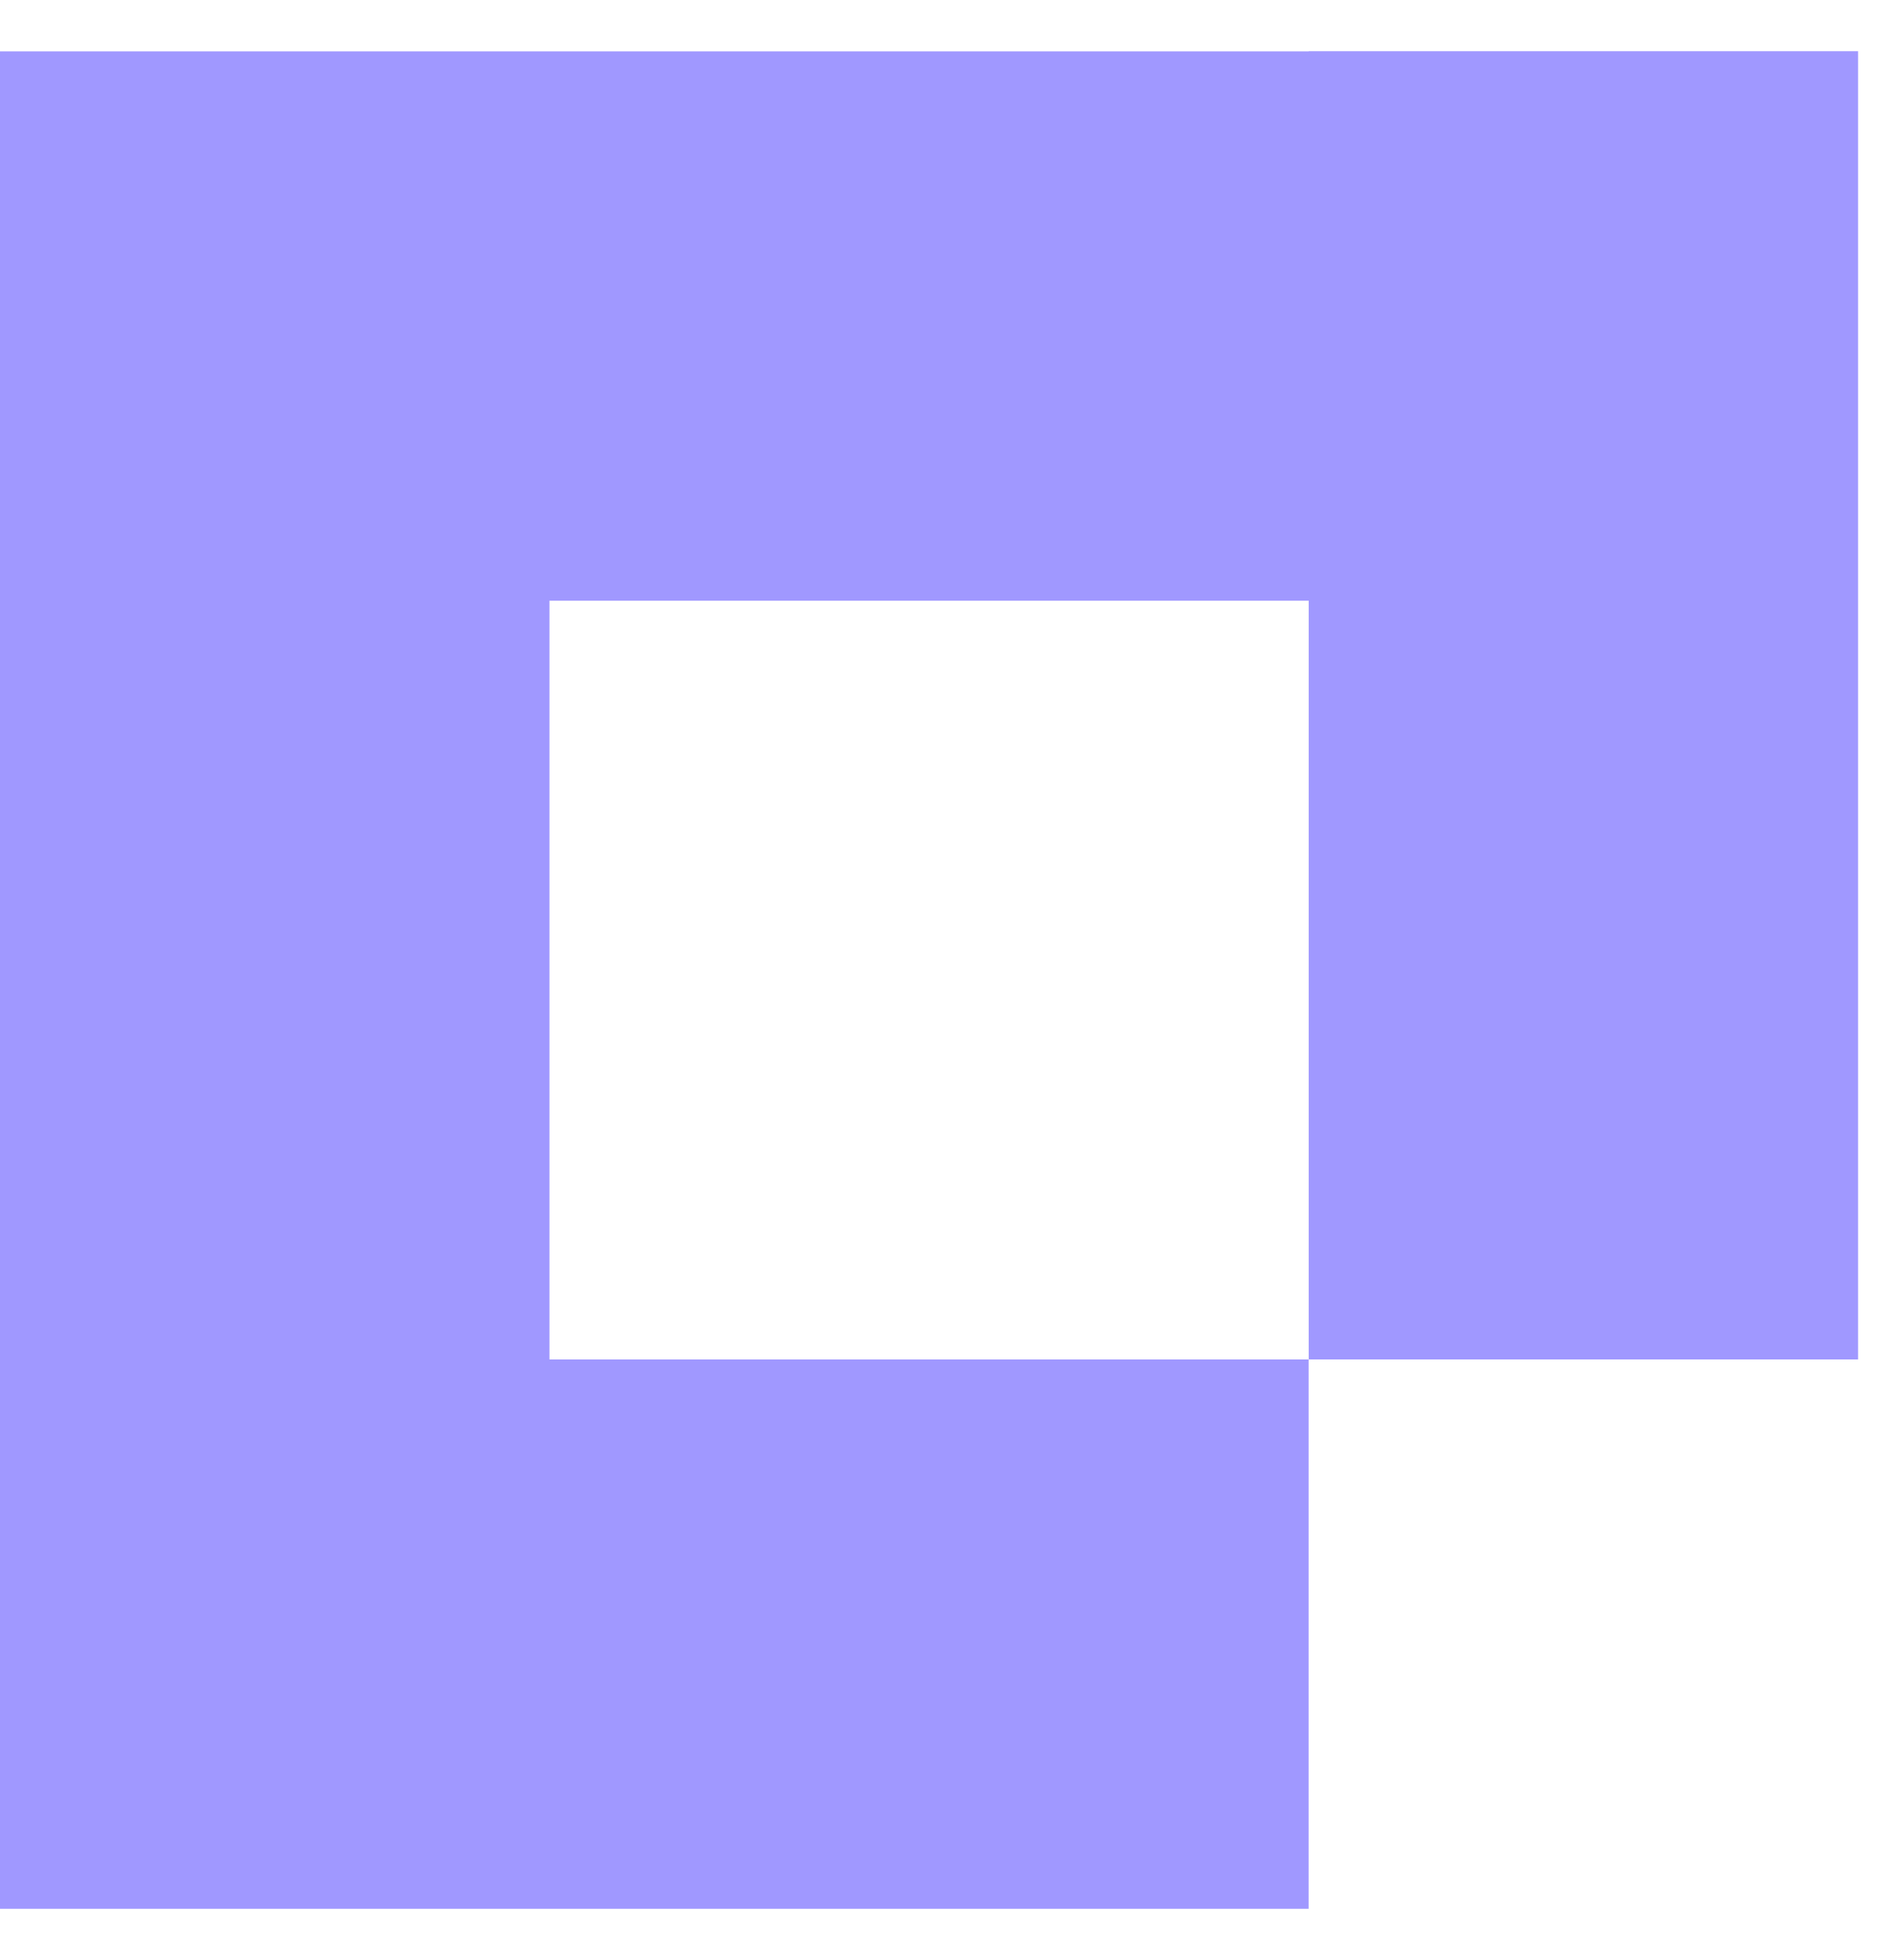
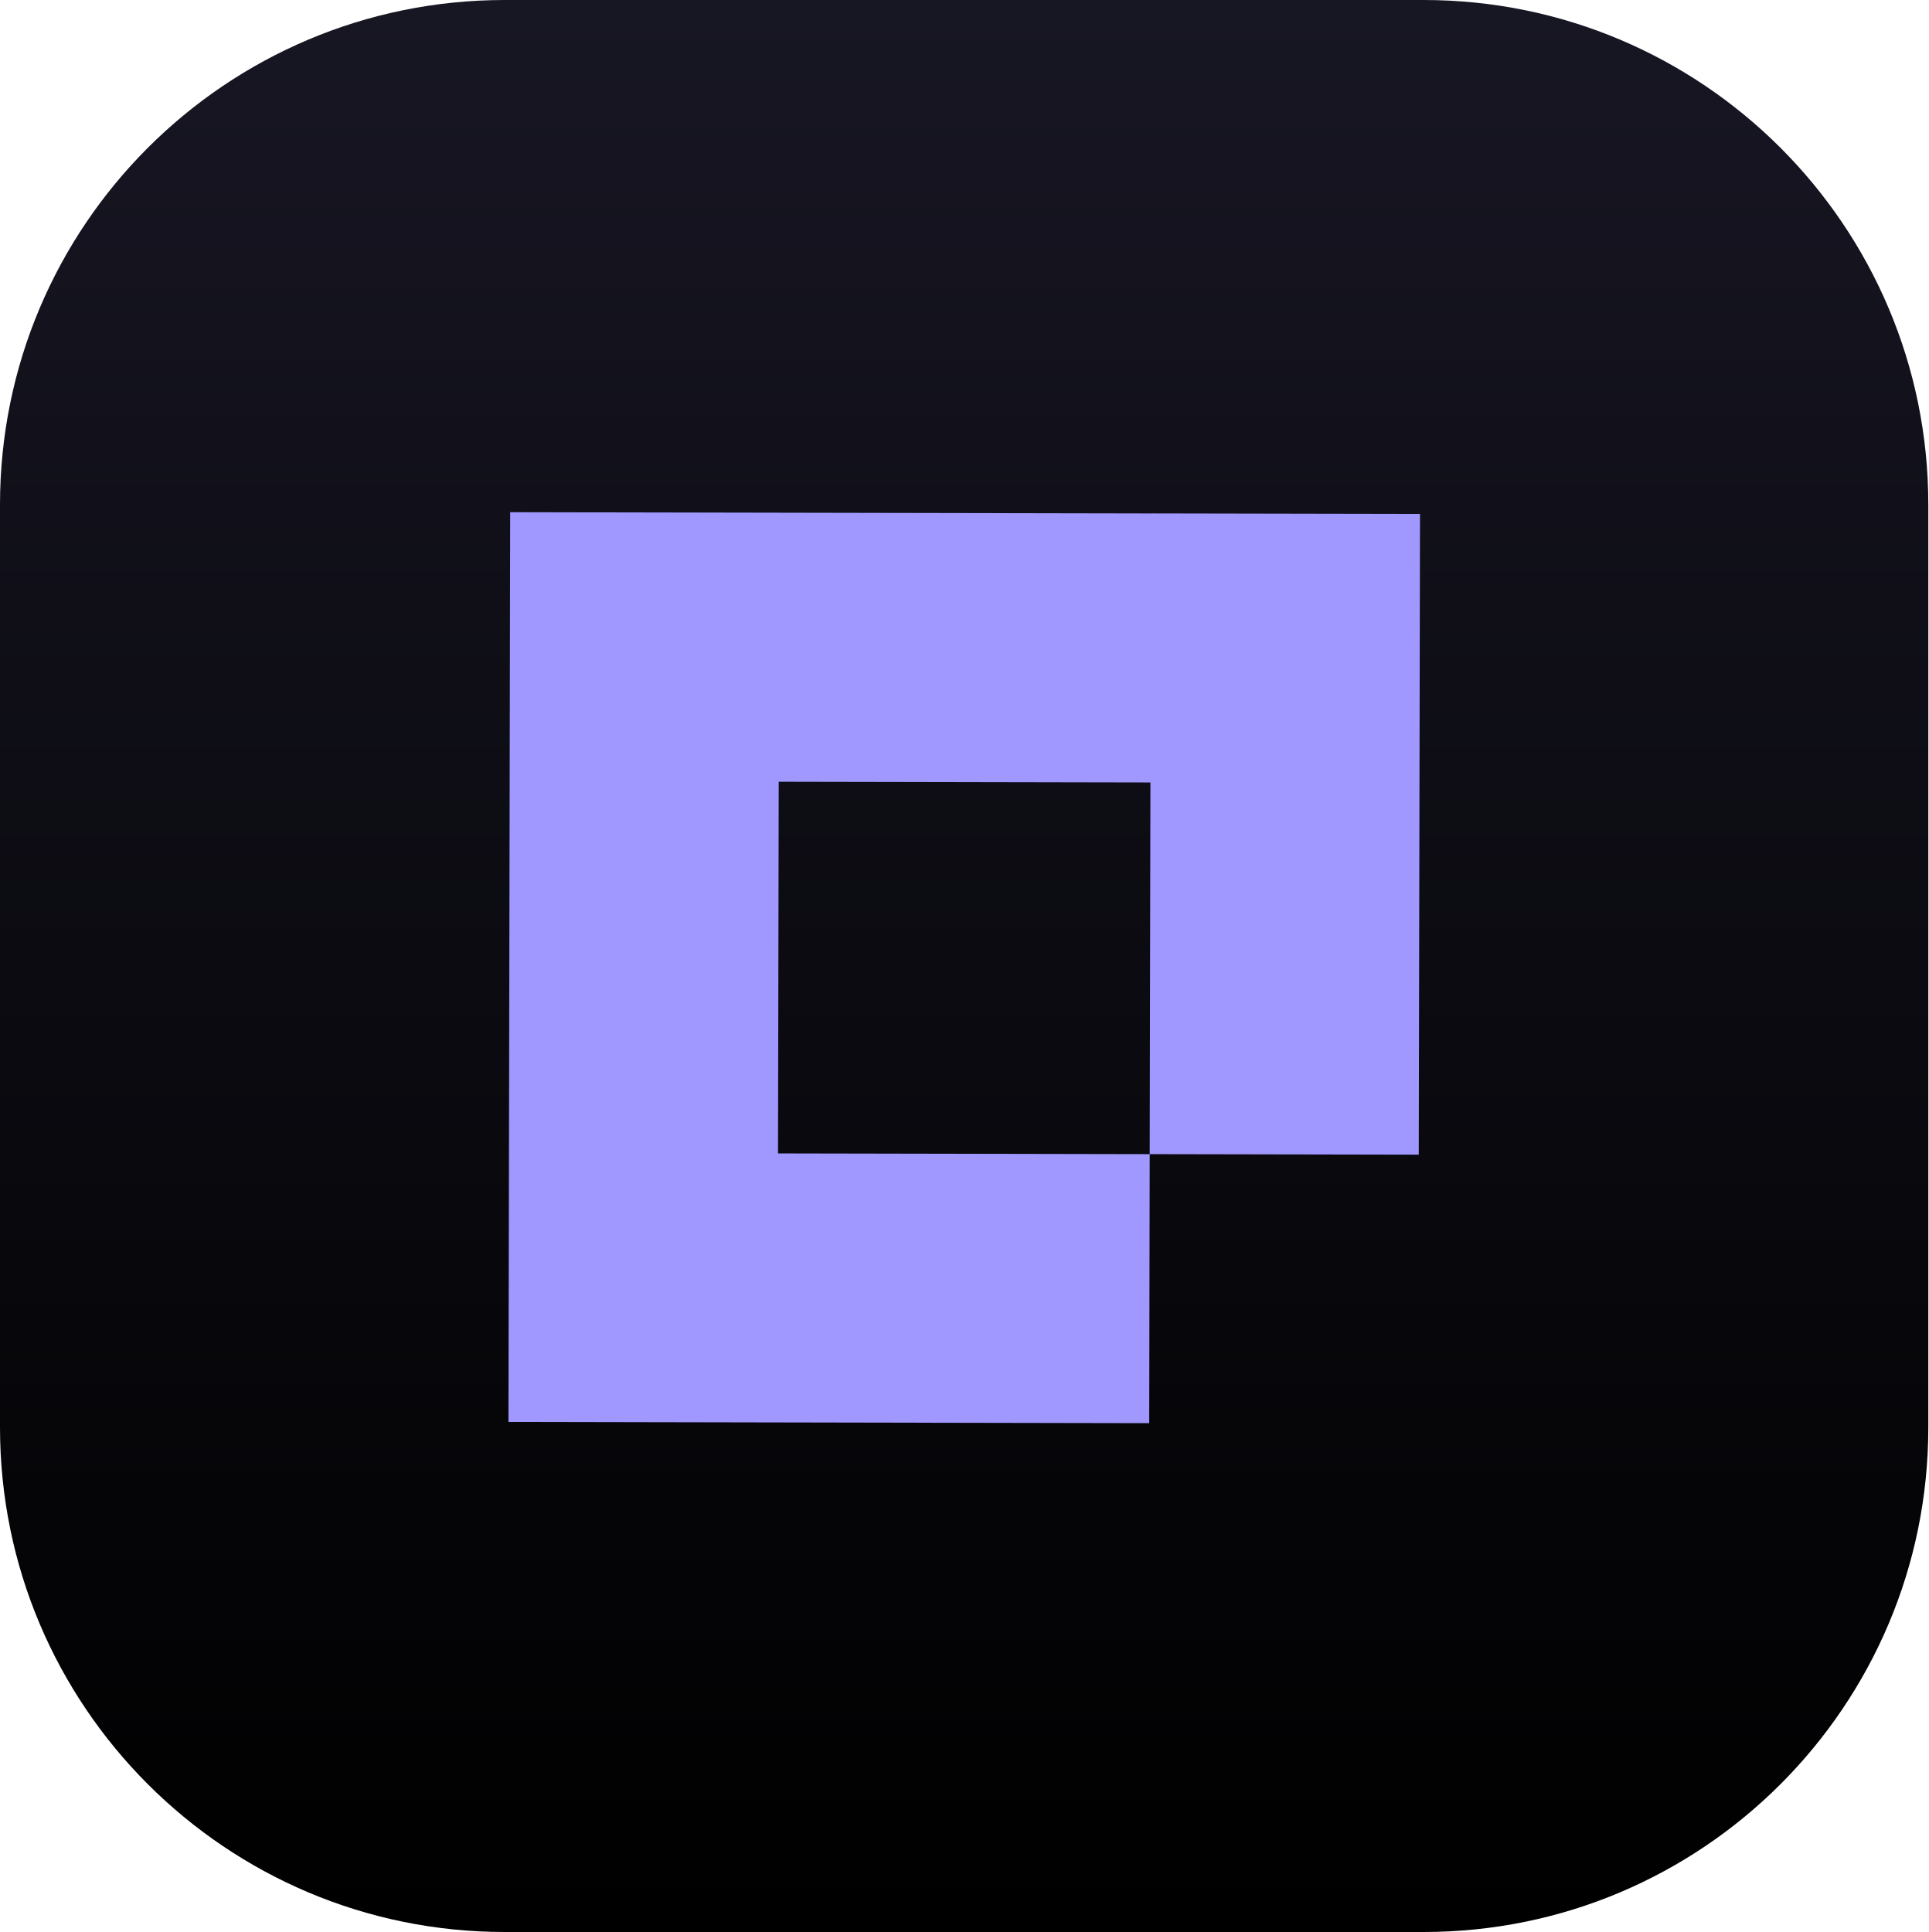
- <svg xmlns="http://www.w3.org/2000/svg" width="24" height="25" viewBox="0 0 24 25" fill="none">
-   <path d="M23.695 17.34H16.689V7.662H7.007V17.34H16.688V24.347H0V0.655H16.689V0.653H23.695V17.34Z" fill="#A098FF" />
+ <svg xmlns="http://www.w3.org/2000/svg" width="512" height="513" viewBox="0 0 512 513" fill="none">
+   <rect width="512" height="513" rx="134" fill="url(#paint0_linear_105_60)" />
+   <path d="M376.705 306.593L305.269 306.456L305.458 207.769L206.764 207.579L206.575 306.267L305.269 306.456L305.132 377.891L135.001 377.565L135.328 207.442L135.327 207.442L135.464 136.007L305.595 136.333L305.595 136.326L377.032 136.463L376.705 306.593Z" fill="#A098FF" />
+   <defs>
+     <linearGradient id="paint0_linear_105_60" x1="256" y1="0" x2="256" y2="513" gradientUnits="userSpaceOnUse">
+       <stop stop-color="#171623" />
+       <stop offset="1" />
+     </linearGradient>
+   </defs>
</svg>
